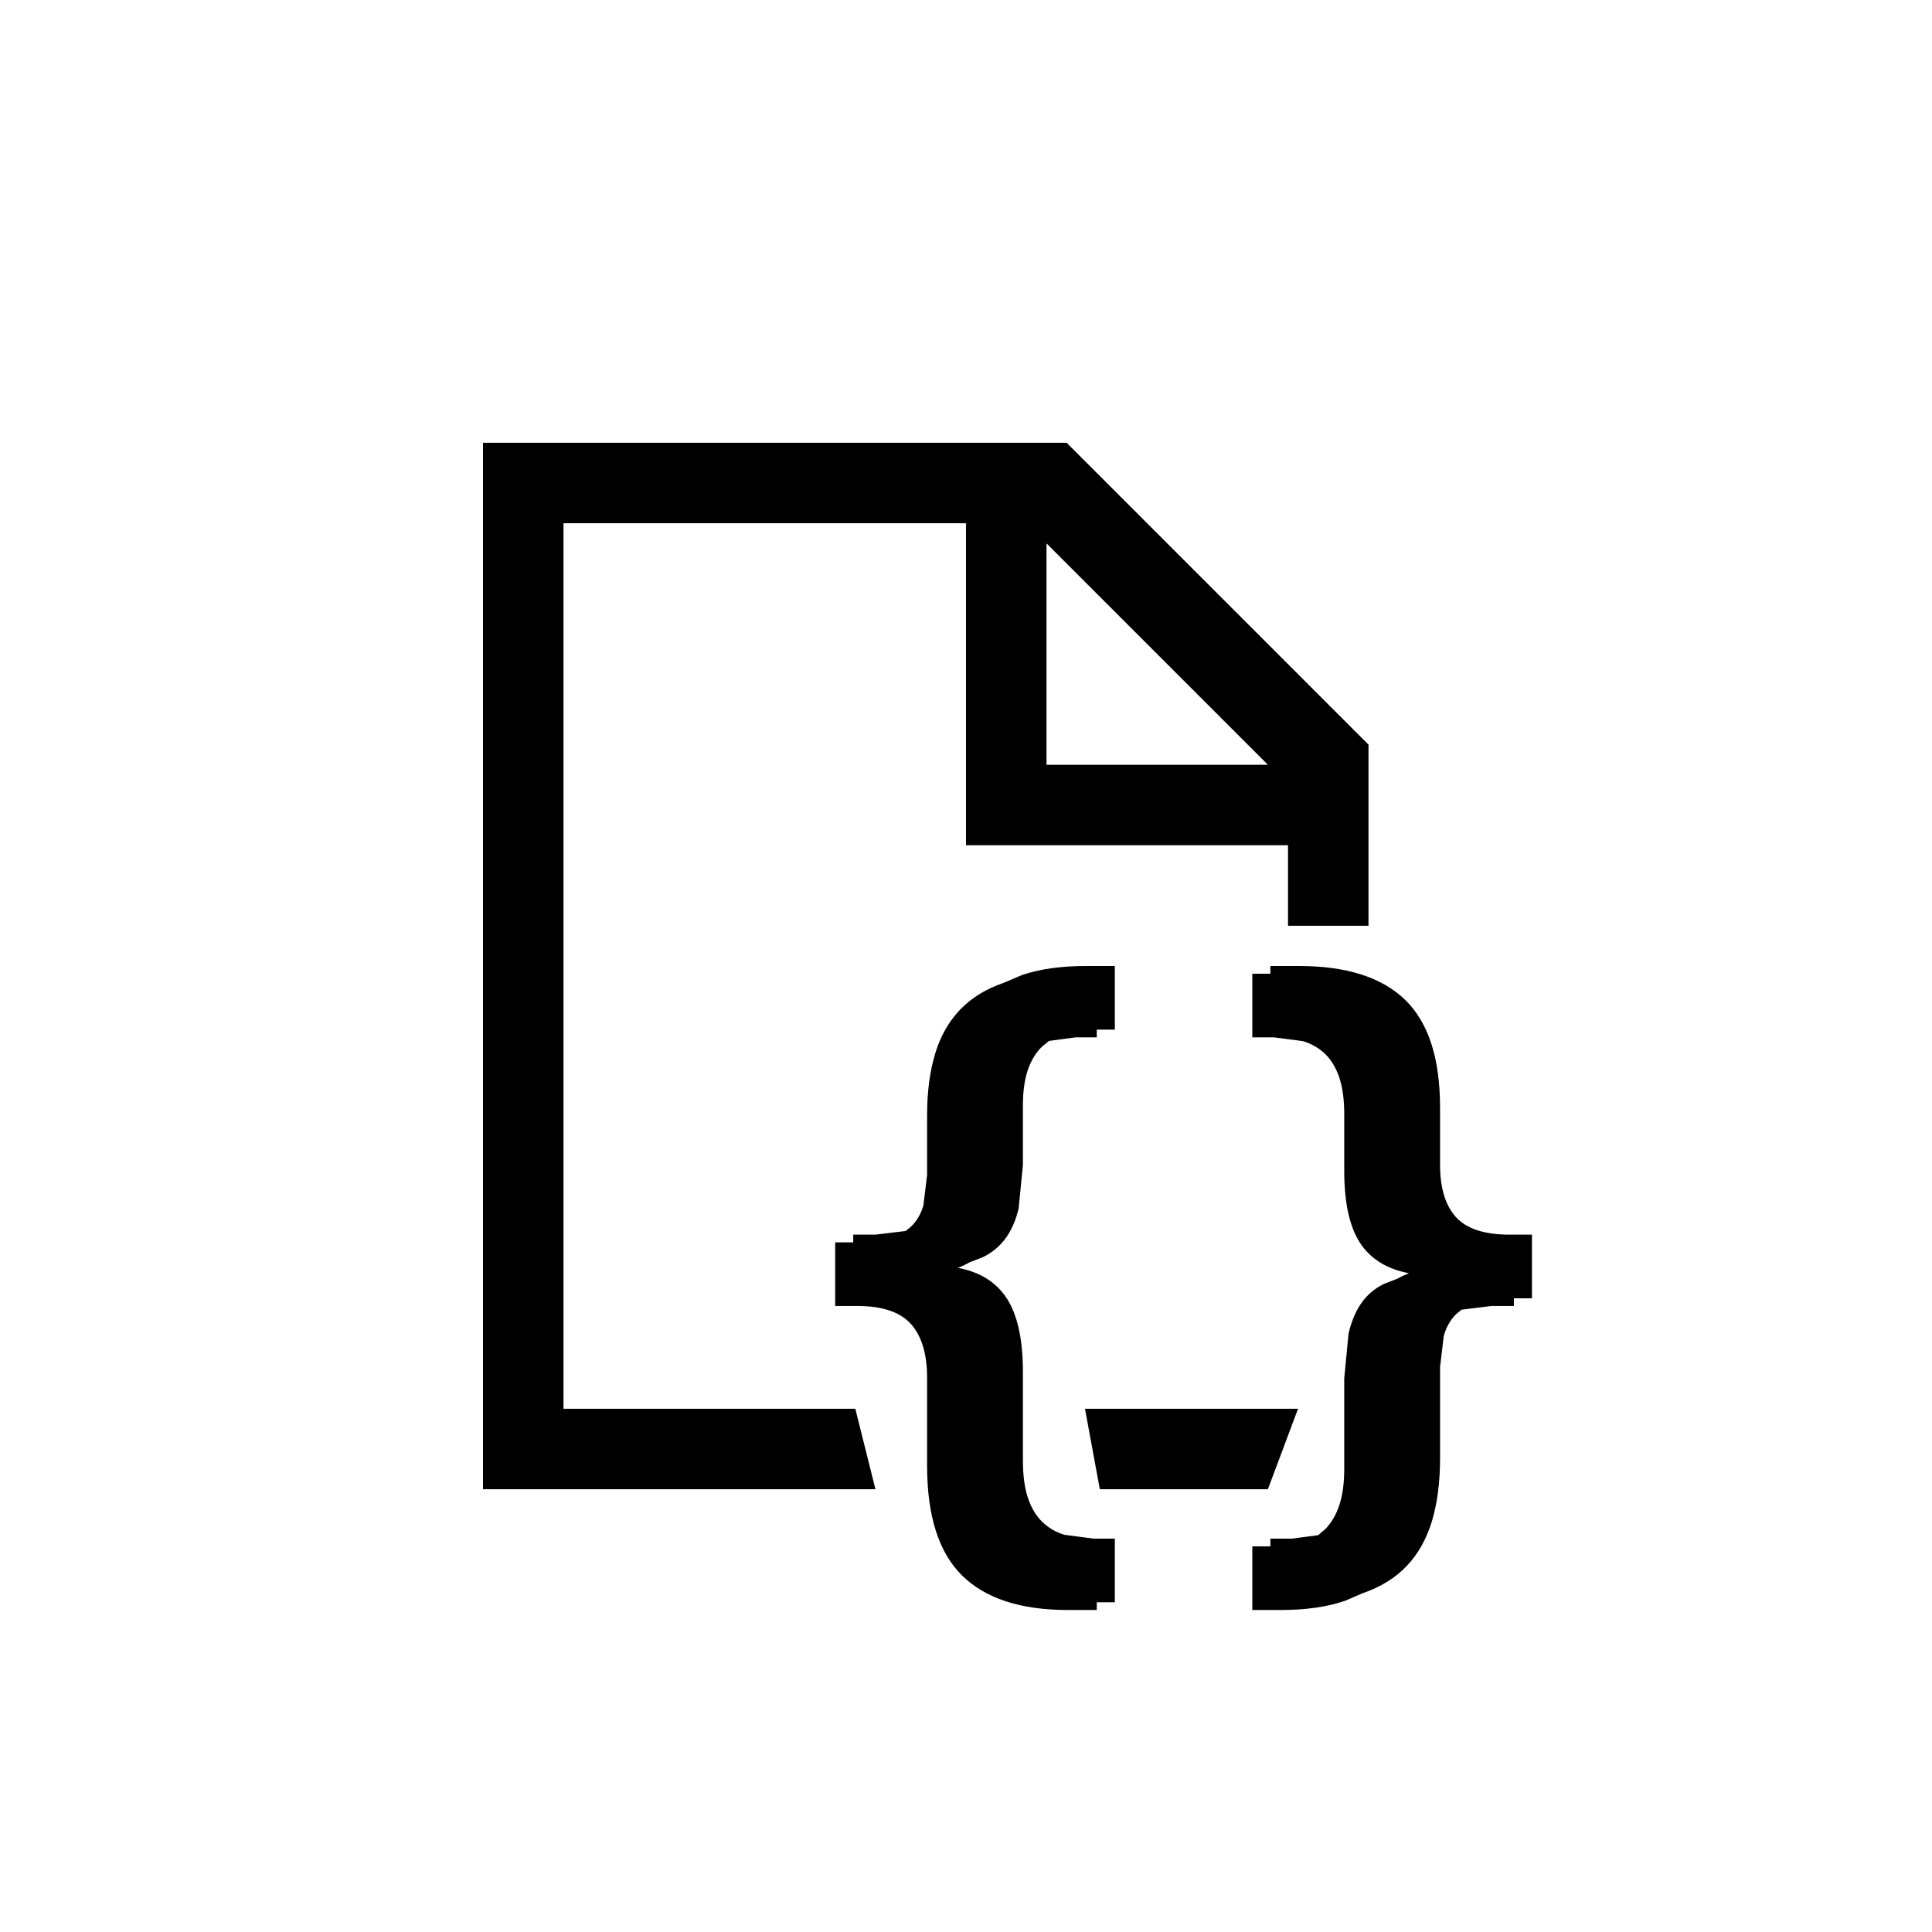
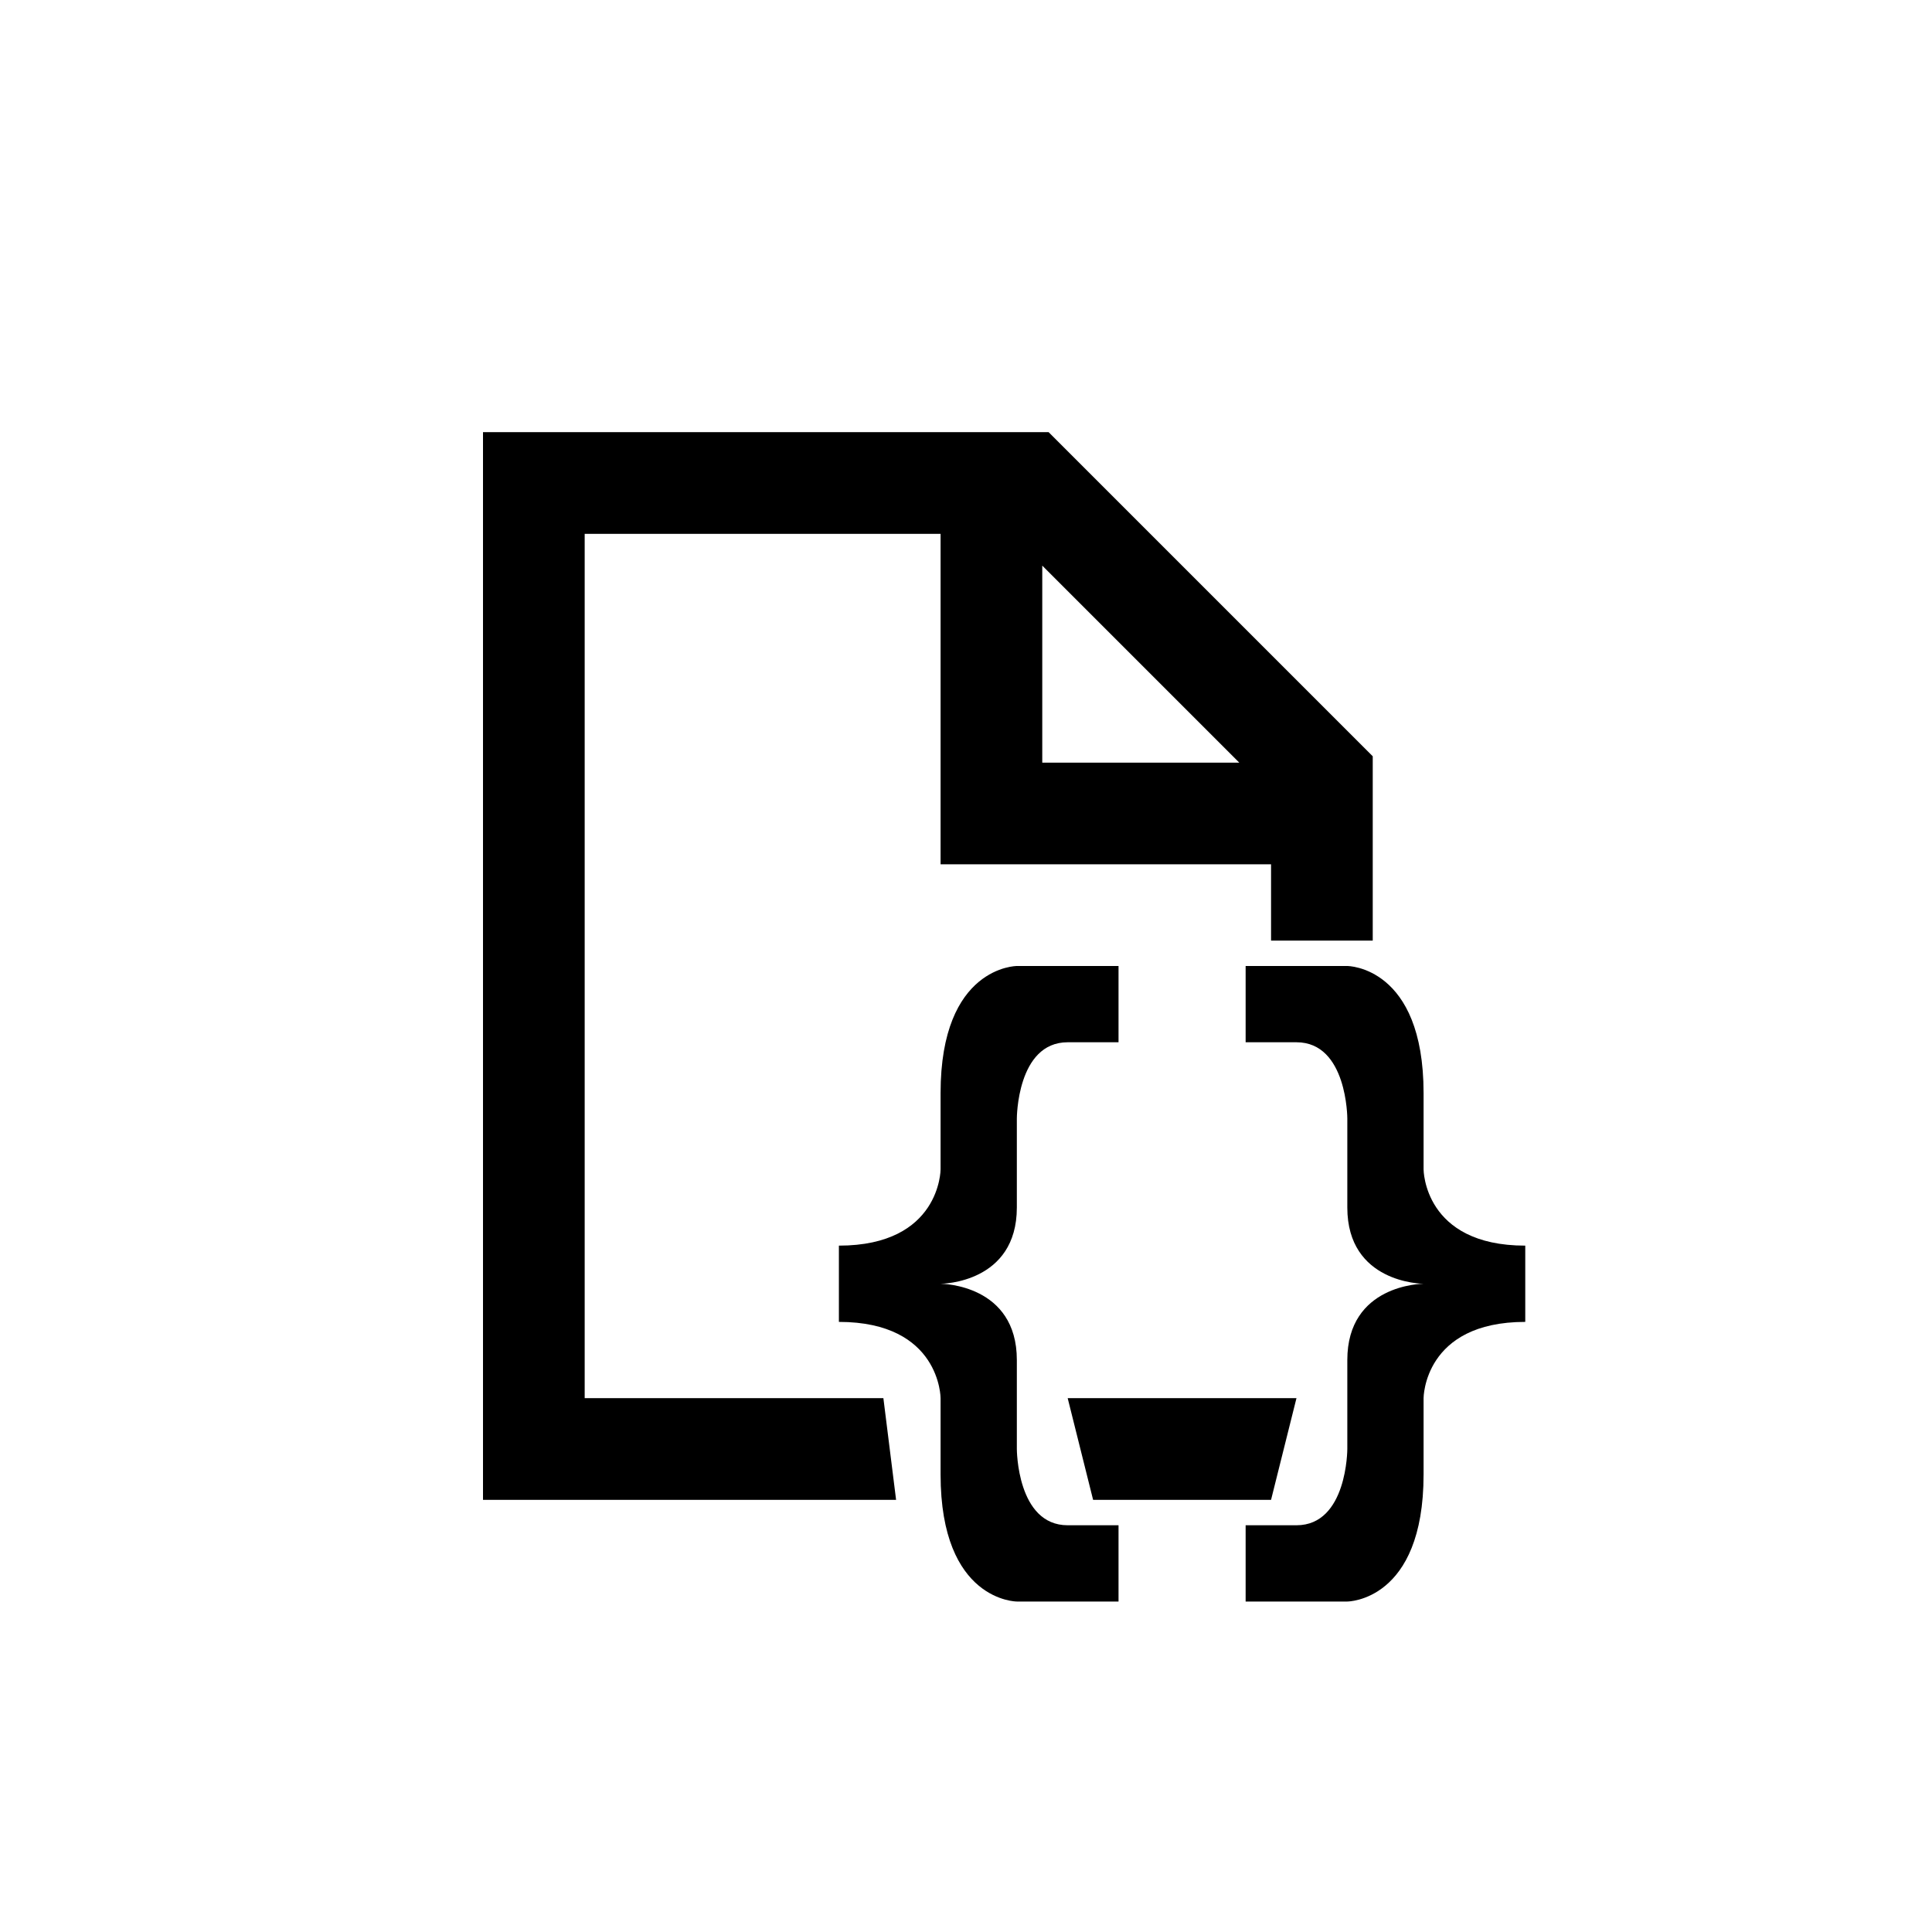
<svg xmlns="http://www.w3.org/2000/svg" version="1.1" baseProfile="full" width="76" height="76" viewBox="0 0 76.00 76.00" enable-background="new 0 0 76.00 76.00" xml:space="preserve">
-   <path fill="#000000" fill-opacity="1" stroke-width="0.2" stroke-linejoin="round" d="M 33.564,48.568L 34.434,48.568L 35.626,48.424L 35.848,48.241C 36.068,48.027 36.227,47.753 36.324,47.42L 36.47,46.221L 36.47,43.87C 36.47,42.951 36.575,42.144 36.787,41.447C 36.998,40.75 37.329,40.17 37.778,39.707C 38.226,39.244 38.798,38.894 39.493,38.658L 40.206,38.354C 40.903,38.118 41.741,38 42.72,38L 43.855,38L 43.855,40.503L 43.144,40.503L 43.144,40.806L 42.314,40.806L 41.268,40.947L 41.004,41.159C 40.758,41.391 40.569,41.697 40.437,42.076C 40.305,42.456 40.239,42.926 40.239,43.488L 40.239,45.826L 40.07,47.541C 39.957,48.014 39.783,48.409 39.548,48.725C 39.313,49.041 39.015,49.285 38.653,49.459L 38.134,49.661L 37.943,49.762L 37.682,49.874C 38.497,50.025 39.113,50.391 39.533,50.971C 40.004,51.623 40.239,52.624 40.239,53.974L 40.239,57.451C 40.239,58.042 40.305,58.533 40.437,58.926C 40.569,59.319 40.758,59.634 41.004,59.871C 41.25,60.109 41.543,60.278 41.882,60.377L 43.025,60.527L 43.855,60.527L 43.855,63.03L 43.144,63.03L 43.144,63.333L 42.01,63.333C 40.15,63.333 38.762,62.881 37.845,61.975C 36.928,61.07 36.47,59.634 36.47,57.667L 36.47,54.199C 36.47,53.263 36.258,52.559 35.835,52.085C 35.412,51.611 34.708,51.374 33.723,51.374L 32.854,51.374L 32.854,48.871L 33.564,48.871L 33.564,48.568 Z M 51.103,38C 52.969,38 54.359,38.444 55.275,39.332C 56.19,40.22 56.648,41.631 56.648,43.567L 56.648,45.813C 56.648,46.732 56.857,47.42 57.276,47.88C 57.694,48.339 58.396,48.568 59.381,48.568L 60.263,48.568L 60.263,51.071L 59.553,51.071L 59.553,51.374L 58.671,51.374L 57.491,51.52L 57.263,51.712C 57.047,51.931 56.891,52.211 56.794,52.553L 56.648,53.774L 56.648,57.364C 56.648,58.302 56.542,59.124 56.331,59.83C 56.119,60.535 55.79,61.124 55.342,61.596C 54.895,62.069 54.321,62.426 53.595,62.677L 52.911,62.971C 52.211,63.212 51.372,63.333 50.393,63.333L 49.263,63.333L 49.263,60.83L 49.973,60.83L 49.973,60.527L 50.816,60.527L 51.848,60.391L 52.116,60.168C 52.361,59.926 52.549,59.611 52.681,59.222C 52.813,58.834 52.879,58.353 52.879,57.78L 52.879,54.221L 53.048,52.463C 53.161,51.975 53.333,51.569 53.563,51.246C 53.793,50.923 54.089,50.675 54.452,50.501L 54.973,50.299L 55.162,50.198L 55.424,50.085C 54.607,49.931 53.991,49.57 53.576,49.002C 53.111,48.364 52.879,47.385 52.879,46.064L 52.879,43.831C 52.879,43.251 52.813,42.767 52.681,42.379C 52.549,41.991 52.361,41.681 52.116,41.449C 51.871,41.217 51.58,41.052 51.242,40.954L 50.106,40.806L 49.263,40.806L 49.263,38.303L 49.973,38.303L 49.973,38L 51.103,38 Z M 19,17.417L 41.958,17.417L 53.833,29.292L 53.833,36.417L 50.667,36.417L 50.667,33.25L 38,33.25L 38,20.583L 22.167,20.583L 22.167,55.417L 33.646,55.417L 34.438,58.583L 19,58.583L 19,17.417 Z M 41.167,21.375L 41.167,30.083L 49.875,30.083L 41.167,21.375 Z M 42.681,55.417L 51.062,55.417L 49.875,58.583L 43.264,58.583L 42.681,55.417 Z " />
+   <path fill="#000000" fill-opacity="1" stroke-width="0.2" stroke-linejoin="round" d="M 19,17L 41.25,17L 54,29.75L 54,37L 50,37L 50,34L 37,34L 37,21L 23,21L 23,55L 34.75,55L 35.25,59L 19,59L 19,17 Z M 41,22.25L 41,30L 48.75,30L 41,22.25 Z M 42,55L 51,55L 50,59L 43,59L 42,55 Z M 49,38L 53,38C 53,38 56,38 56,43L 56,46C 56,46 56,49 60,49L 60,52C 56,52 56,55 56,55L 56,58C 56,63 53,63 53,63L 49,63L 49,60L 51,60C 53,60 53,57 53,57L 53,53.5C 53,50.534 55.932,50.5 55.999,50.5C 55.932,50.5 53,50.466 53,47.5L 53,44C 53,44 53,41 51,41L 49,41L 49,38 Z M 44,38L 44,41L 42,41C 40,41 40,44 40,44L 40,47.5C 40,50.466 37.068,50.5 37.001,50.5C 37.068,50.5 40,50.534 40,53.5L 40,57C 40,57 40,60 42,60L 44,60L 44,63L 40,63C 40,63 37,63 37,58L 37,55C 37,55 37,52 33,52L 33,49C 37,49 37,46 37,46L 37,43C 37,38 40,38 40,38L 44,38 Z " />
</svg>
